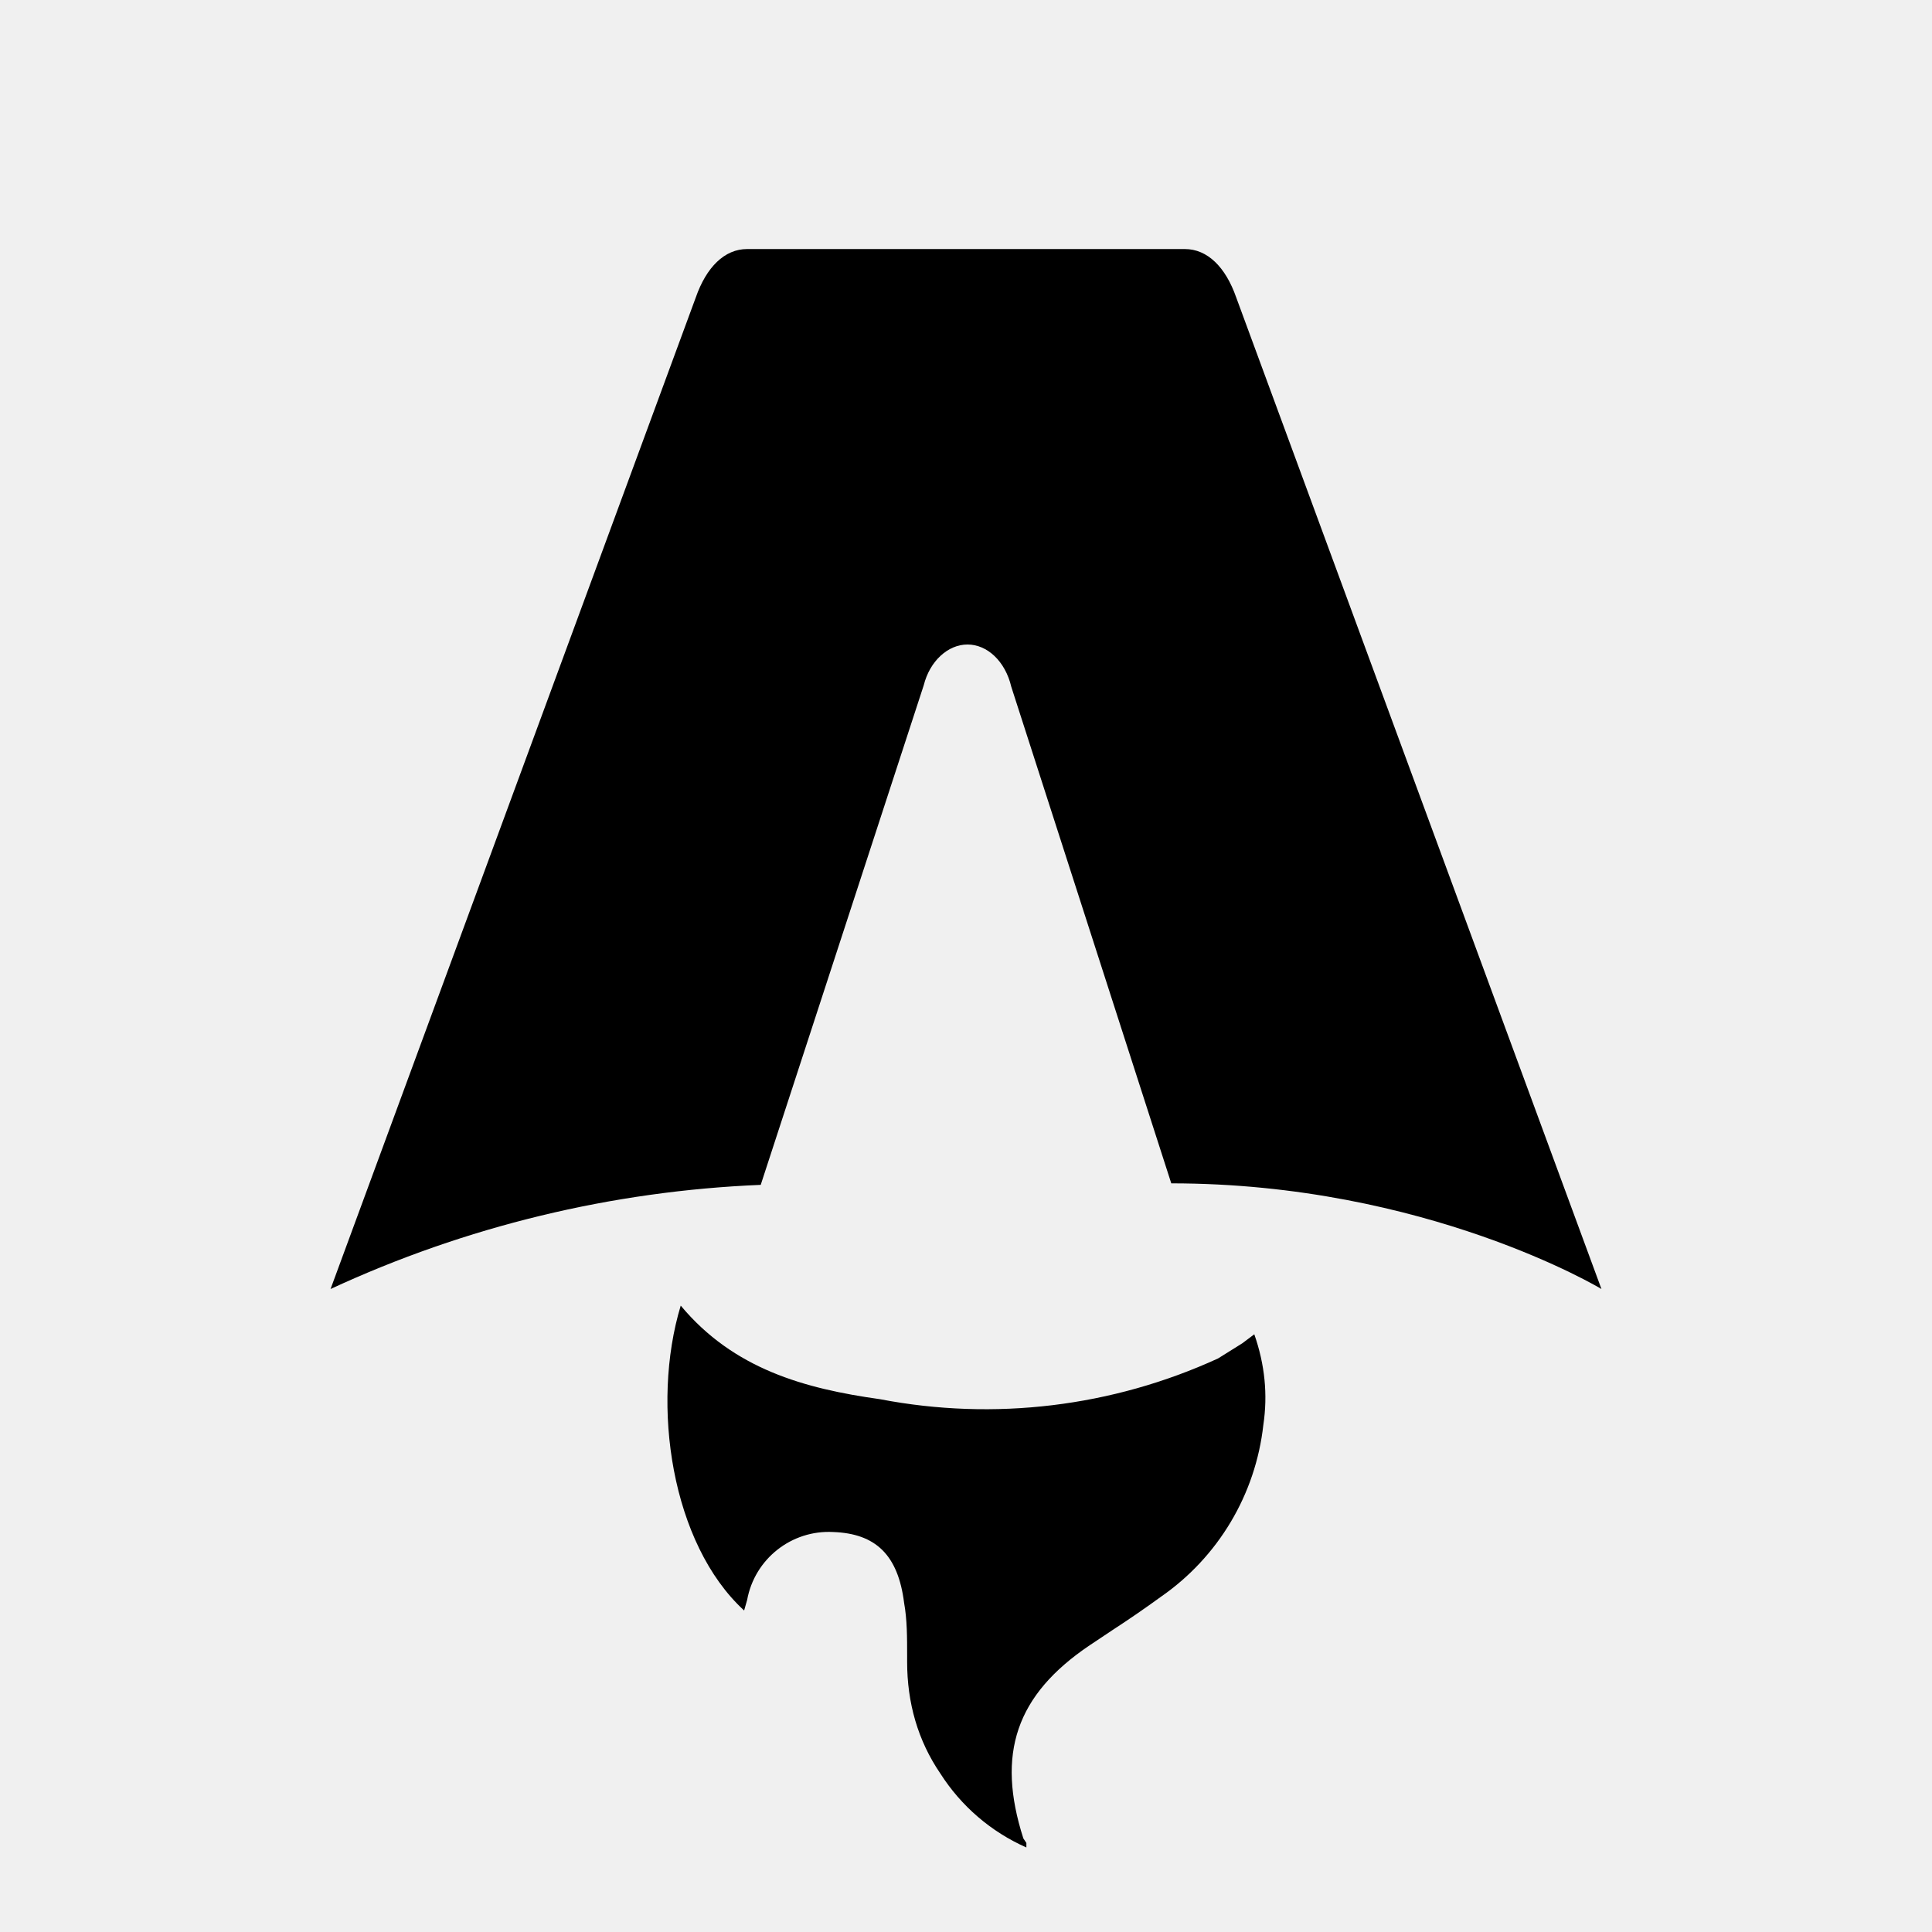
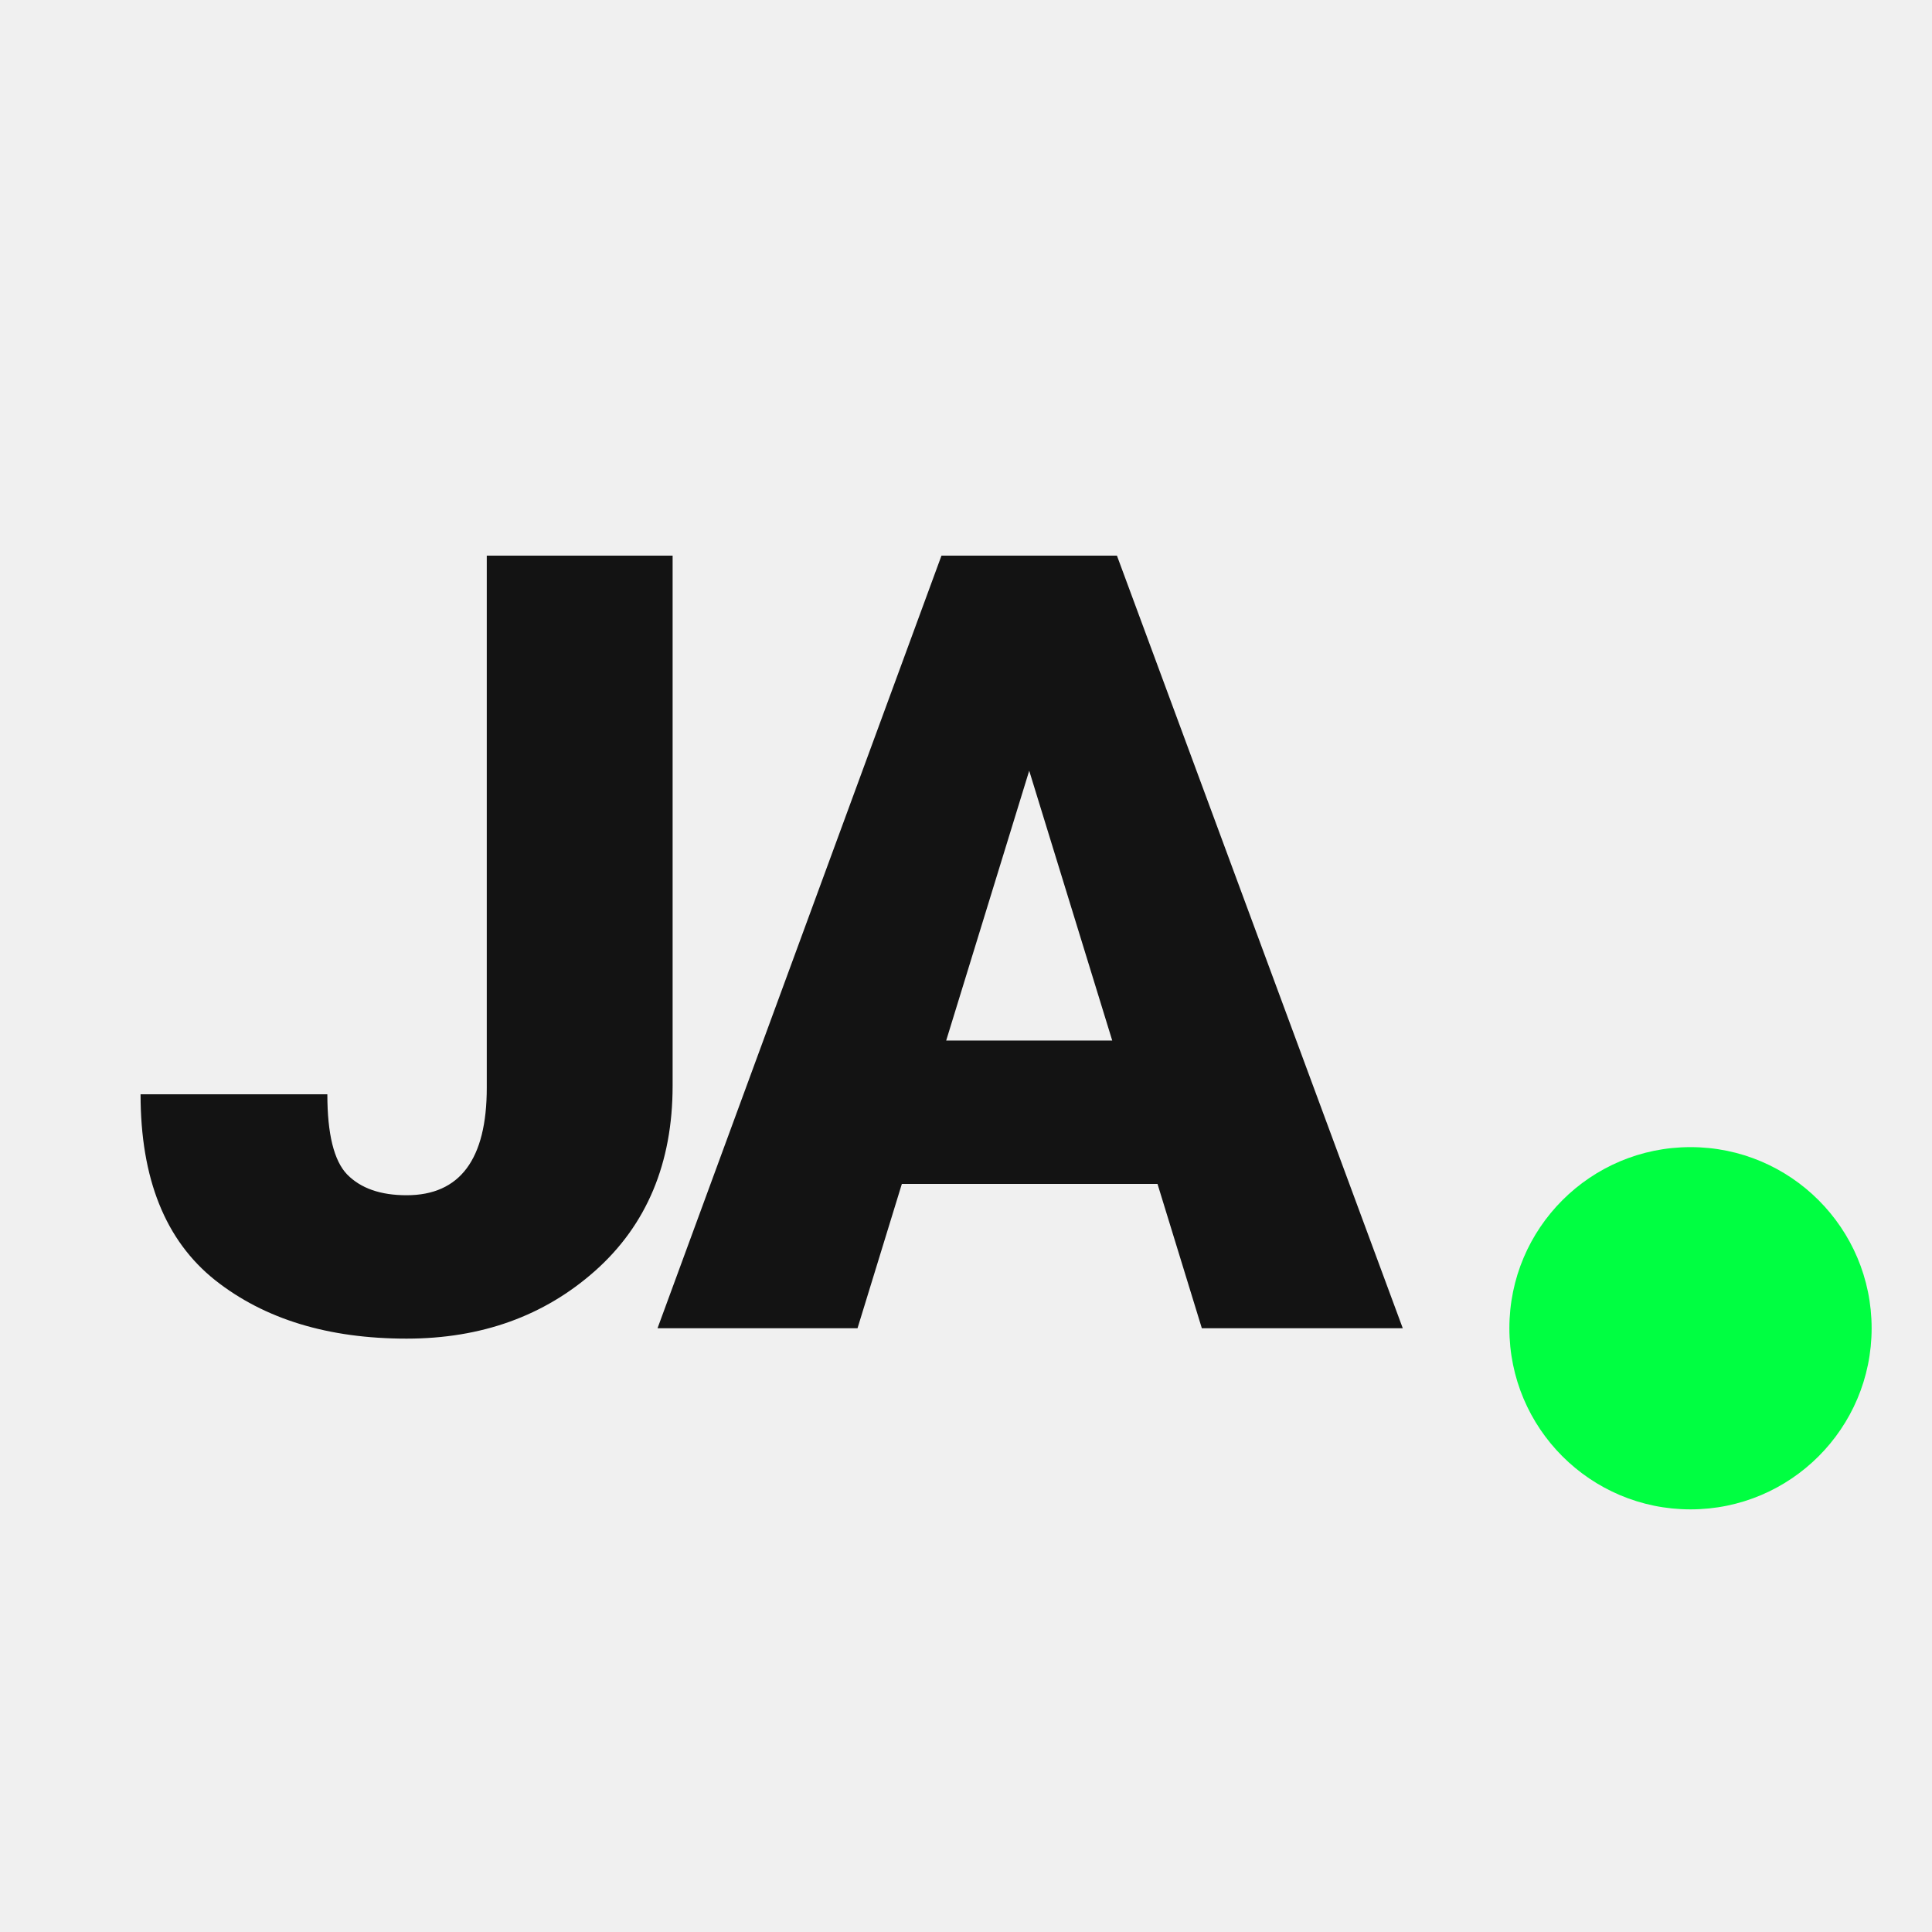
- <svg xmlns="http://www.w3.org/2000/svg" fill="none" viewBox="0 0 128 128">
-   <path d="M50.4 78.5a75.1 75.1 0 0 0-28.5 6.9l24.2-65.7c.7-2 1.9-3.2 3.4-3.2h29c1.5 0 2.7 1.2 3.4 3.2l24.2 65.7s-11.6-7-28.5-7L67 45.5c-.4-1.7-1.6-2.8-2.9-2.8-1.3 0-2.5 1.1-2.9 2.7L50.4 78.5Zm-1.1 28.2Zm-4.2-20.2c-2 6.6-.6 15.8 4.2 20.2a17.5 17.5 0 0 1 .2-.7 5.5 5.5 0 0 1 5.7-4.5c2.8.1 4.3 1.5 4.7 4.7.2 1.1.2 2.3.2 3.5v.4c0 2.7.7 5.2 2.2 7.4a13 13 0 0 0 5.7 4.9v-.3l-.2-.3c-1.8-5.6-.5-9.5 4.4-12.8l1.5-1a73 73 0 0 0 3.2-2.2 16 16 0 0 0 6.8-11.4c.3-2 .1-4-.6-6l-.8.6-1.6 1a37 37 0 0 1-22.4 2.7c-5-.7-9.7-2-13.2-6.2Z" />
-   <style>
-         path { fill: #000; }
-         @media (prefers-color-scheme: dark) {
-             path { fill: #FFF; }
-         }
+ <svg xmlns="http://www.w3.org/2000/svg" viewBox="0 0 32 32">
+   <defs>
+     <style>
+       .bg { fill: transparent; }
+       .text { 
+         font-family: -apple-system, BlinkMacSystemFont, "Segoe UI", Roboto, Helvetica, Arial, sans-serif; 
+         font-weight: 900; 
+         font-size: 18px; 
+         fill: #131313; 
+         letter-spacing: -1px;
+       }
+       .dot { fill: #00ff41; }
+       @media (prefers-color-scheme: dark) {
+         .text { fill: #e5e2e1; }
+       }
    </style>
+   </defs>
+   <rect width="32" height="32" class="bg" />
+   <text x="2" y="22" class="text">JA</text>
+   <circle cx="28" cy="22" r="3" class="dot" />
</svg>
